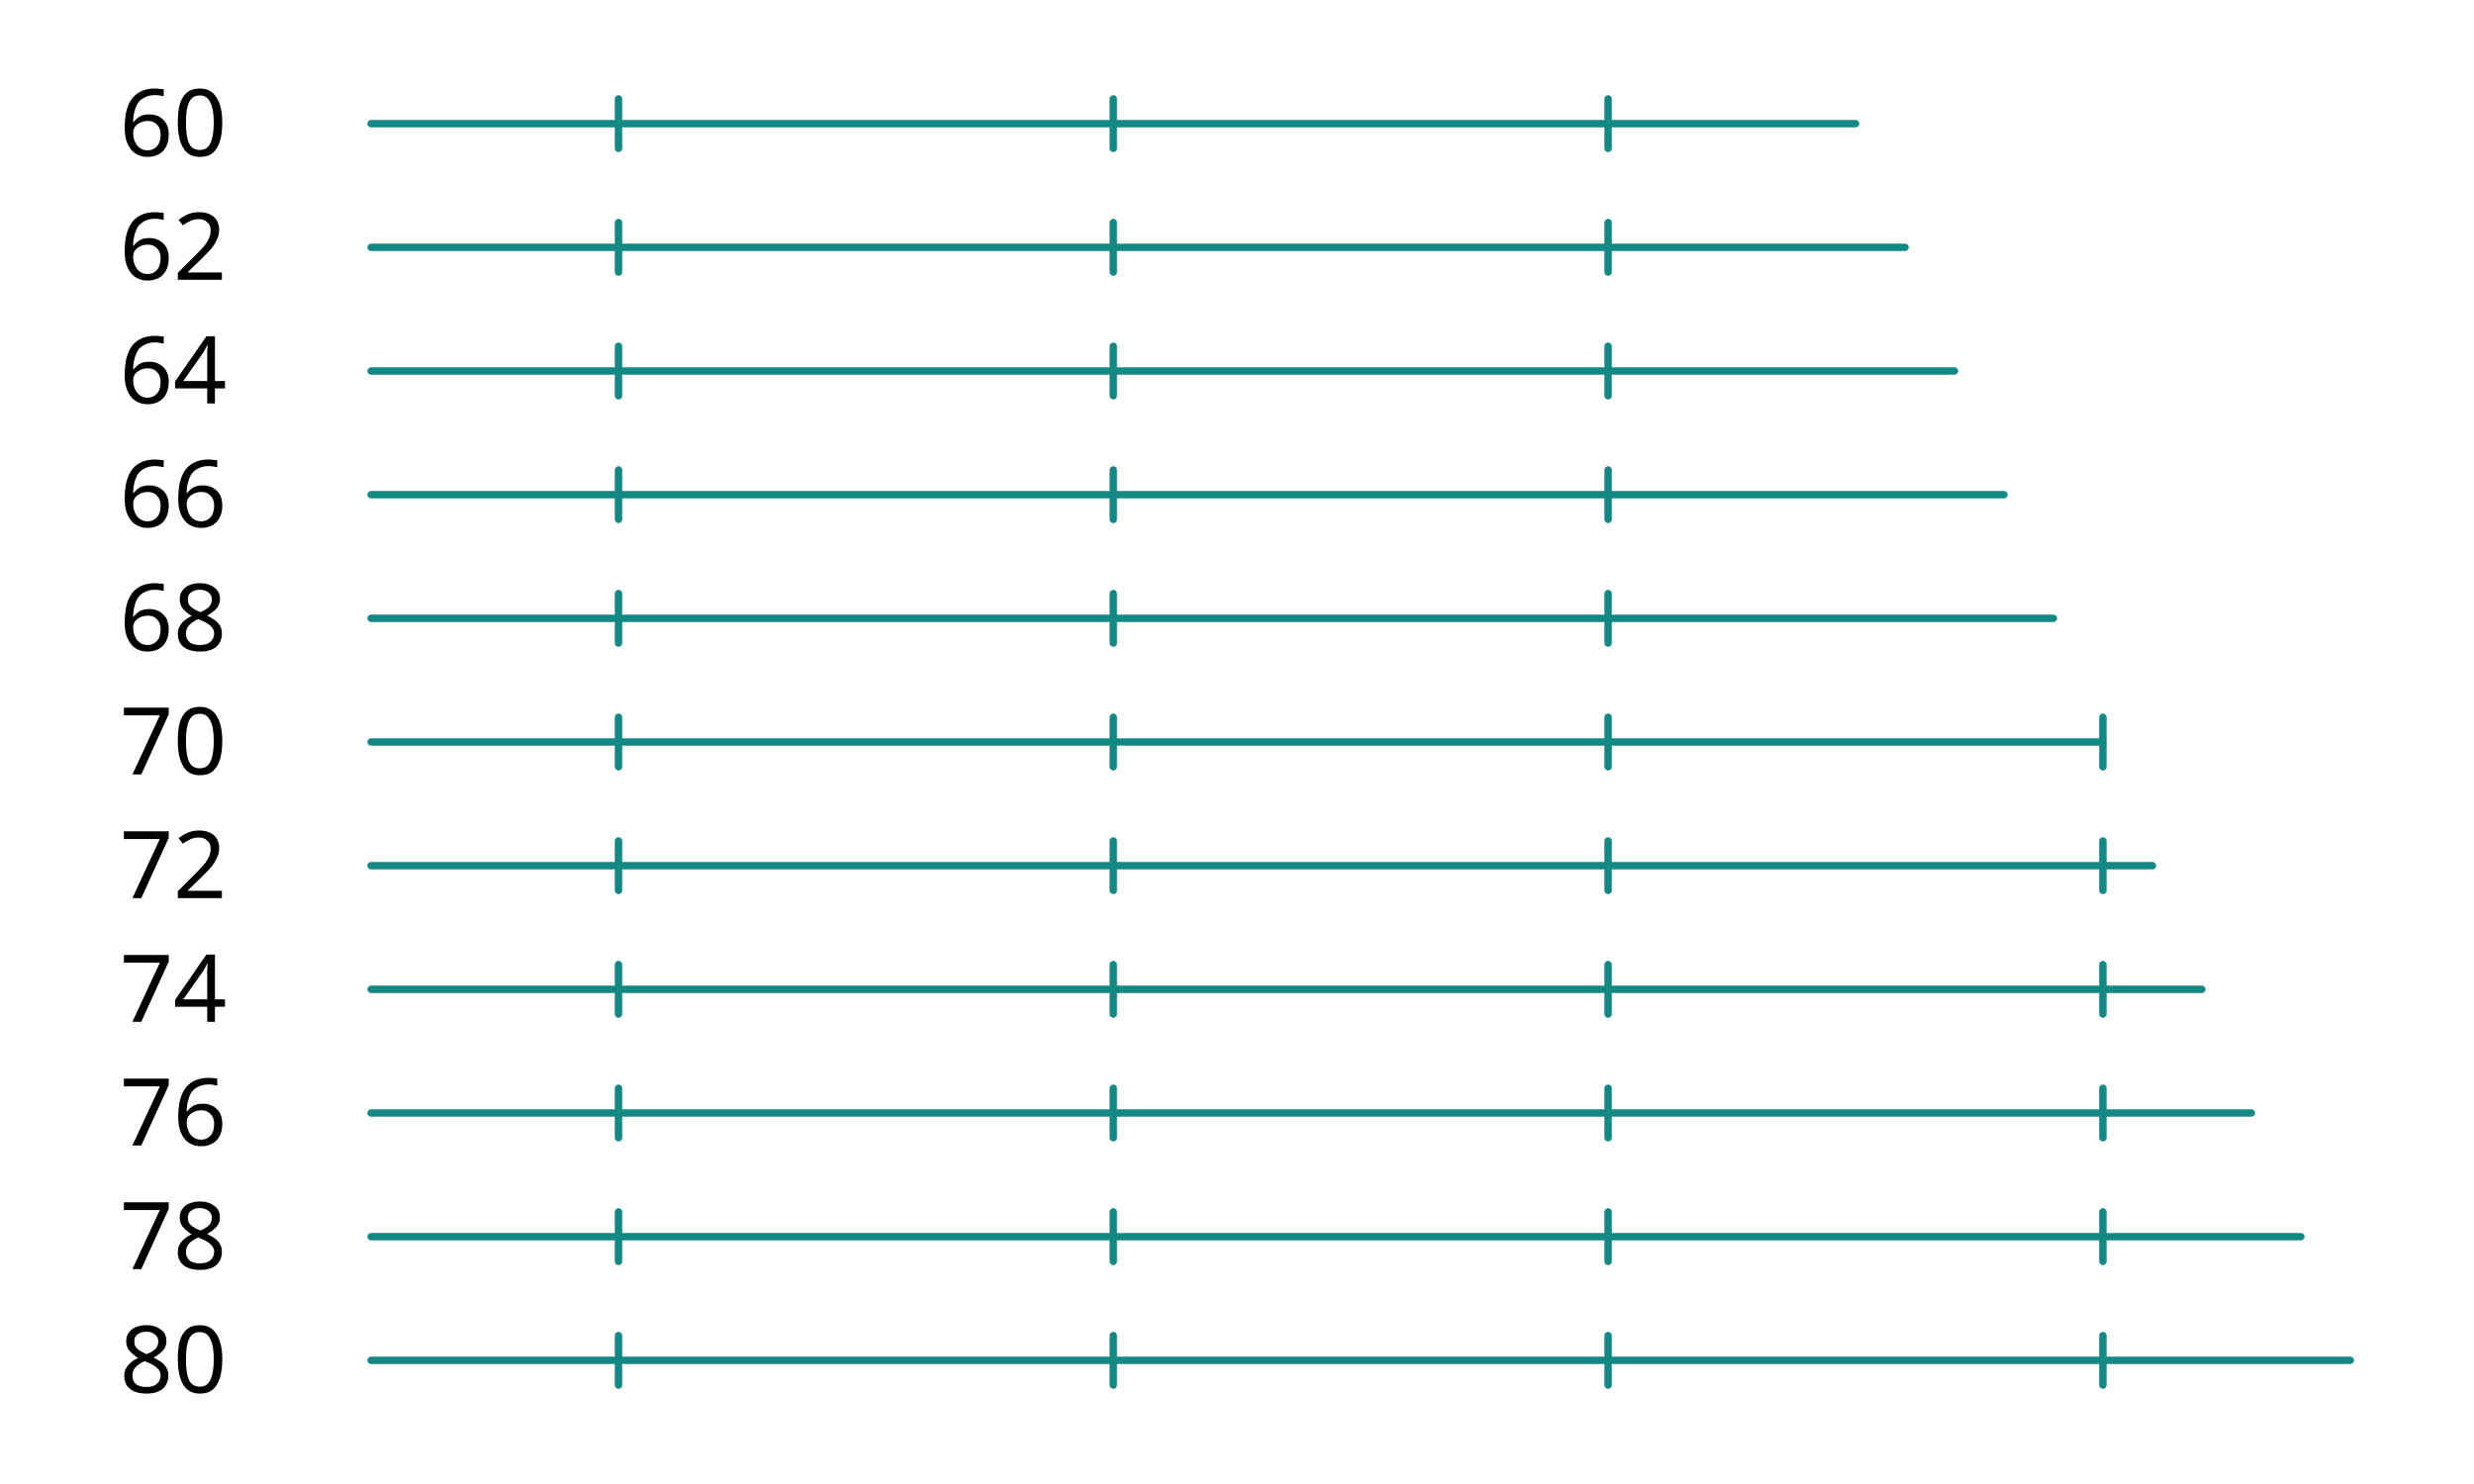
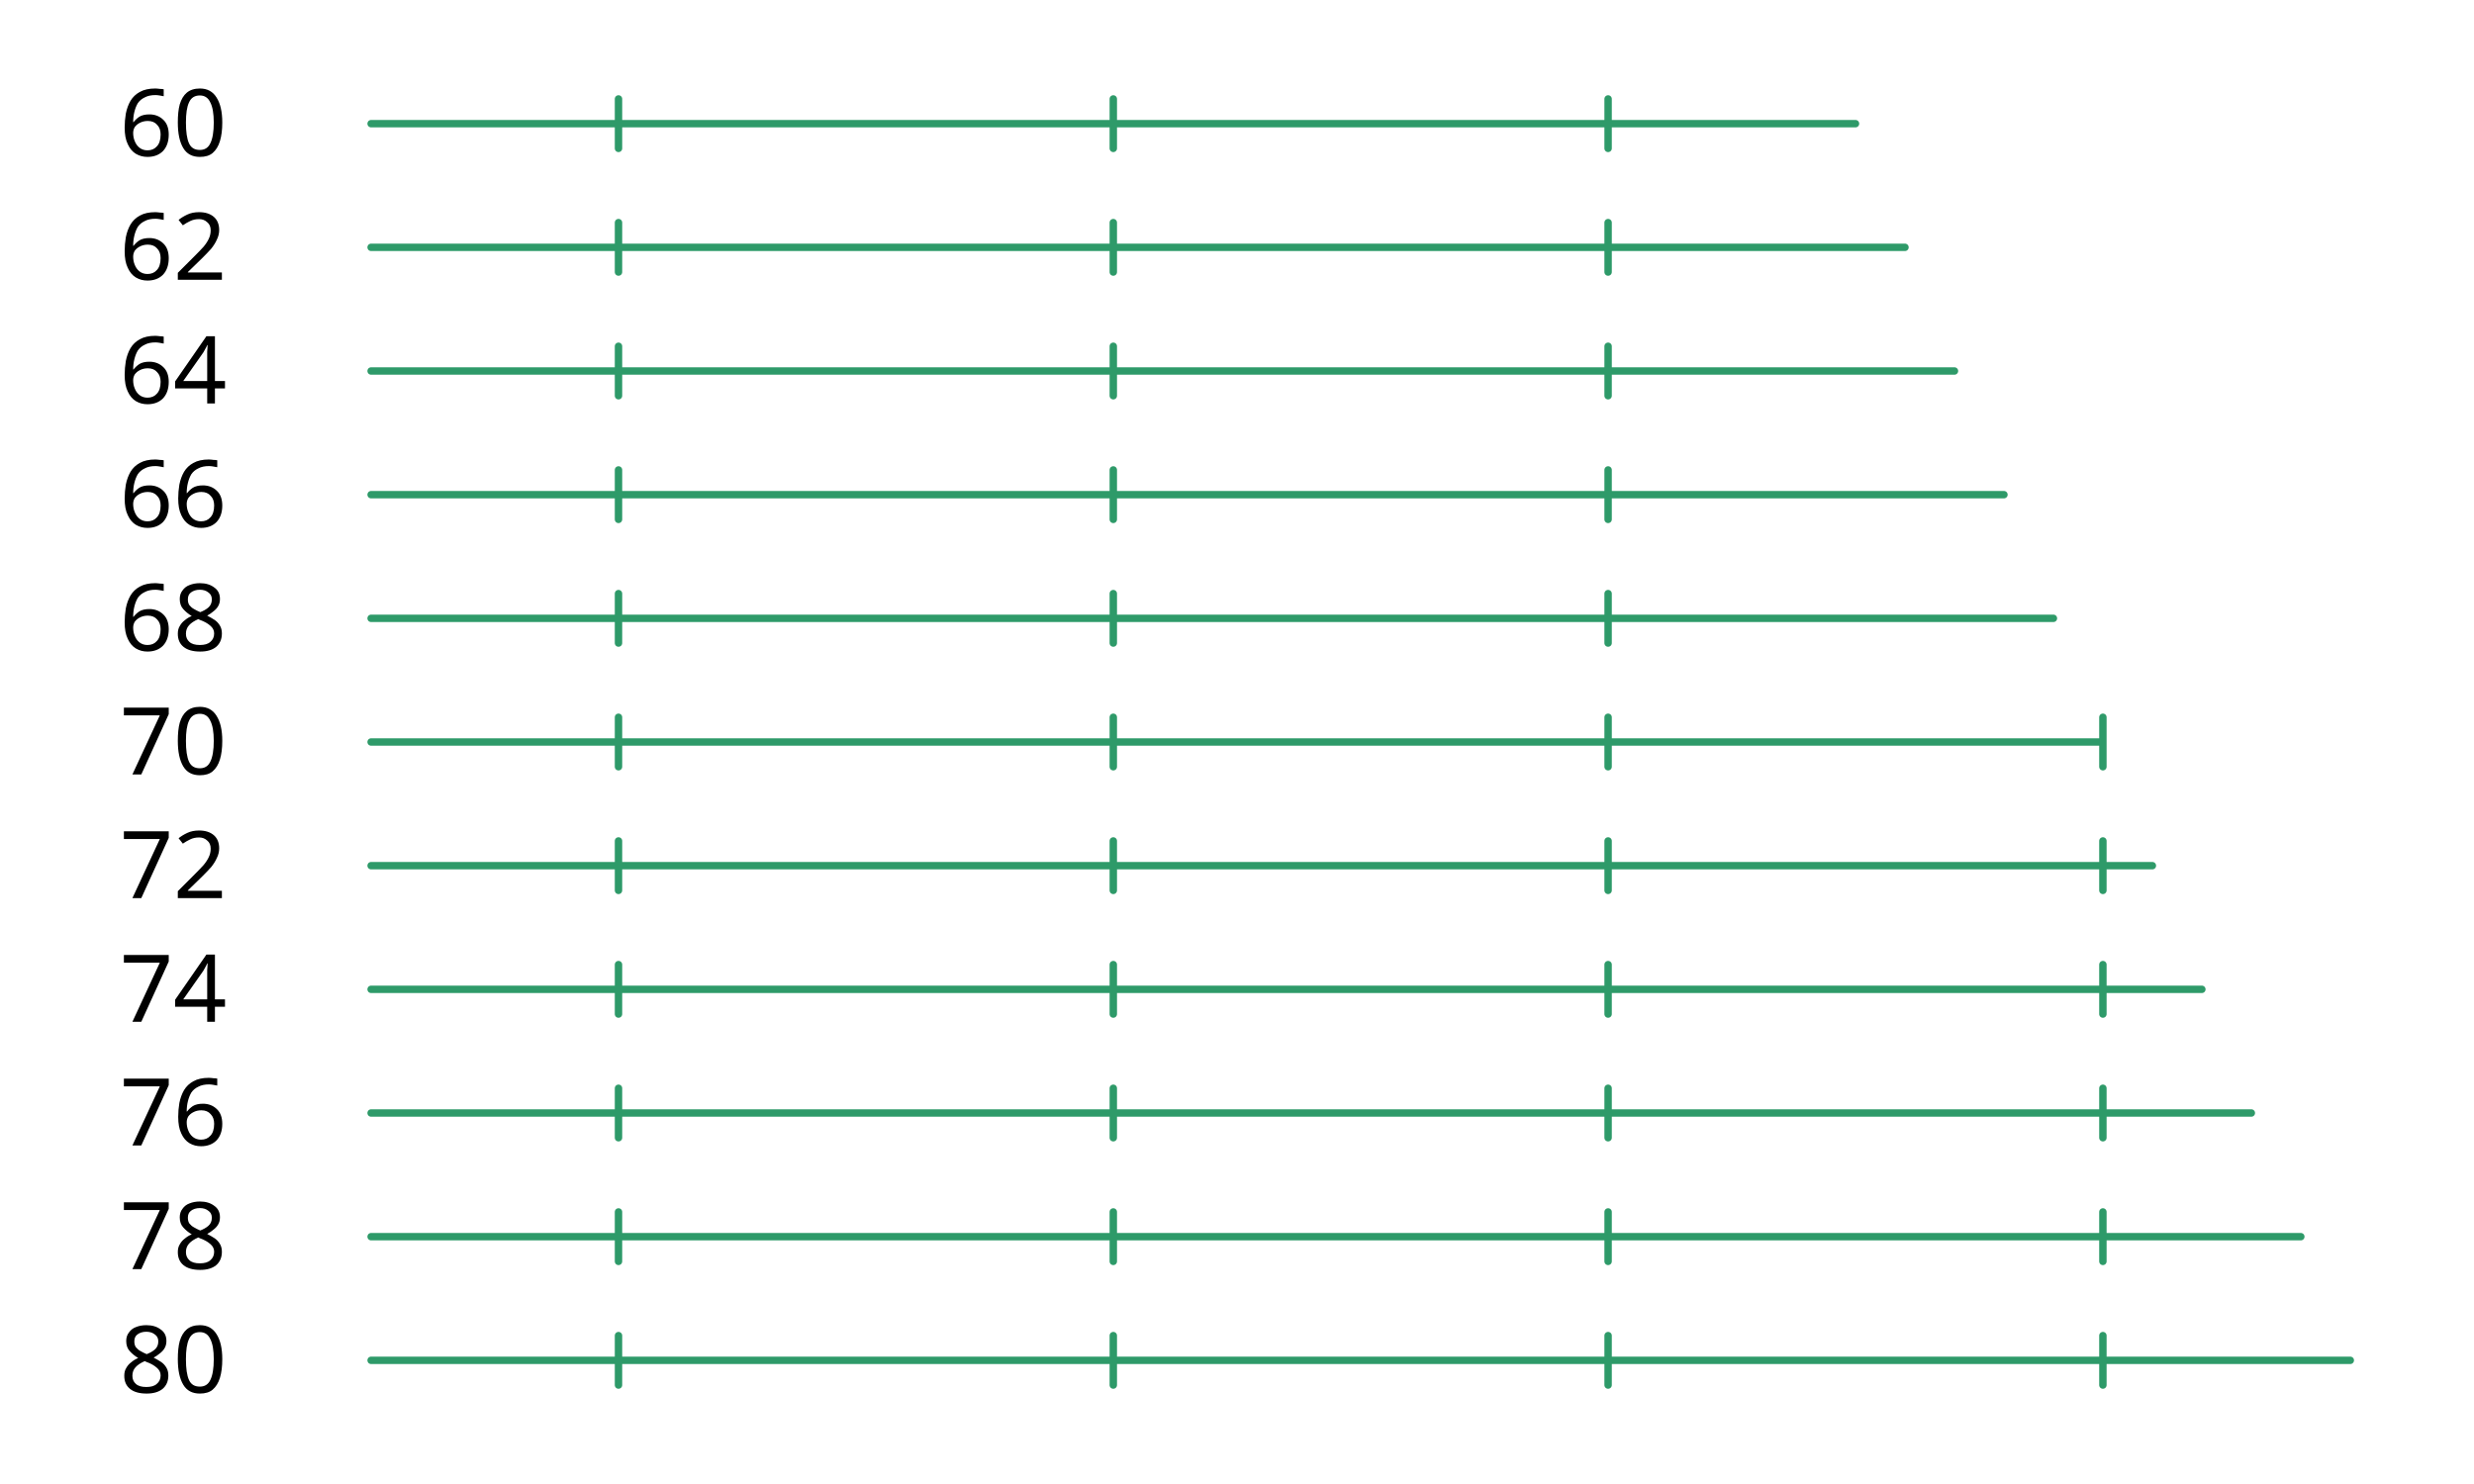
<svg xmlns="http://www.w3.org/2000/svg" baseProfile="full" height="60mm" version="1.1" viewBox="0,0,100,60" width="100mm">
  <defs>
    <style type="text/css">
.stitch_line {
    stroke-width: 0.3;
    stroke-linejoin: round;
    stroke-linecap: round;
    fill: none;
}
.path_center_line {
+     fill: none;
+     stroke:#808080;
    stroke-width: 0.2;
    stroke-linejoin: round;
    stroke-linecap: round;
-     fill: none;
-     stroke:#333;
}
.path_contour {
-     stroke: #ddd;
-     fill-opacity: 1;
-     fill: #eee;
+     fill: #808080;
+     fill-opacity: 0.3;
+     stroke: #808080;
+     stroke-opacity: 1;
    stroke-width: 0.3;
}
.text{
    text-anchor: middle;
    dominant-baseline: middle;
    font-family: sans-serif;
    font-size: 1.5mm;
}
.smalltext{
    text-anchor: middle;
    dominant-baseline: middle;
    font-family: sans-serif;
    font-size: 1mm;
}
.color_0 {
-     stroke:#148983;
- }</style>
+     stroke:#2e9a69;
+ }
+ </style>
  </defs>
  <g>
    <g transform="translate(0,5)">
      <path class="stitch_line color_0" d="M 0.000, 0.000 L 60.000, 0.000 M 10.000, 1.000 L 10.000, -1.000 M 30.000, 1.000 L 30.000, -1.000 M 50.000, 1.000 L 50.000, -1.000" transform="translate(15,0)" />
      <text class="smalltext" x="7" y="0">60</text>
    </g>
    <g transform="translate(0,10)">
      <path class="stitch_line color_0" d="M 0.000, 0.000 L 62.000, 0.000 M 10.000, 1.000 L 10.000, -1.000 M 30.000, 1.000 L 30.000, -1.000 M 50.000, 1.000 L 50.000, -1.000" transform="translate(15,0)" />
      <text class="smalltext" x="7" y="0">62</text>
    </g>
    <g transform="translate(0,15)">
      <path class="stitch_line color_0" d="M 0.000, 0.000 L 64.000, 0.000 M 10.000, 1.000 L 10.000, -1.000 M 30.000, 1.000 L 30.000, -1.000 M 50.000, 1.000 L 50.000, -1.000" transform="translate(15,0)" />
      <text class="smalltext" x="7" y="0">64</text>
    </g>
    <g transform="translate(0,20)">
      <path class="stitch_line color_0" d="M 0.000, 0.000 L 66.000, 0.000 M 10.000, 1.000 L 10.000, -1.000 M 30.000, 1.000 L 30.000, -1.000 M 50.000, 1.000 L 50.000, -1.000" transform="translate(15,0)" />
      <text class="smalltext" x="7" y="0">66</text>
    </g>
    <g transform="translate(0,25)">
      <path class="stitch_line color_0" d="M 0.000, 0.000 L 68.000, 0.000 M 10.000, 1.000 L 10.000, -1.000 M 30.000, 1.000 L 30.000, -1.000 M 50.000, 1.000 L 50.000, -1.000" transform="translate(15,0)" />
      <text class="smalltext" x="7" y="0">68</text>
    </g>
    <g transform="translate(0,30)">
      <path class="stitch_line color_0" d="M 0.000, 0.000 L 70.000, 0.000 M 10.000, 1.000 L 10.000, -1.000 M 30.000, 1.000 L 30.000, -1.000 M 50.000, 1.000 L 50.000, -1.000 M 70.000, 1.000 L 70.000, -1.000" transform="translate(15,0)" />
      <text class="smalltext" x="7" y="0">70</text>
    </g>
    <g transform="translate(0,35)">
      <path class="stitch_line color_0" d="M 0.000, 0.000 L 72.000, 0.000 M 10.000, 1.000 L 10.000, -1.000 M 30.000, 1.000 L 30.000, -1.000 M 50.000, 1.000 L 50.000, -1.000 M 70.000, 1.000 L 70.000, -1.000" transform="translate(15,0)" />
      <text class="smalltext" x="7" y="0">72</text>
    </g>
    <g transform="translate(0,40)">
      <path class="stitch_line color_0" d="M 0.000, 0.000 L 74.000, 0.000 M 10.000, 1.000 L 10.000, -1.000 M 30.000, 1.000 L 30.000, -1.000 M 50.000, 1.000 L 50.000, -1.000 M 70.000, 1.000 L 70.000, -1.000" transform="translate(15,0)" />
      <text class="smalltext" x="7" y="0">74</text>
    </g>
    <g transform="translate(0,45)">
      <path class="stitch_line color_0" d="M 0.000, 0.000 L 76.000, 0.000 M 10.000, 1.000 L 10.000, -1.000 M 30.000, 1.000 L 30.000, -1.000 M 50.000, 1.000 L 50.000, -1.000 M 70.000, 1.000 L 70.000, -1.000" transform="translate(15,0)" />
      <text class="smalltext" x="7" y="0">76</text>
    </g>
    <g transform="translate(0,50)">
      <path class="stitch_line color_0" d="M 0.000, 0.000 L 78.000, 0.000 M 10.000, 1.000 L 10.000, -1.000 M 30.000, 1.000 L 30.000, -1.000 M 50.000, 1.000 L 50.000, -1.000 M 70.000, 1.000 L 70.000, -1.000" transform="translate(15,0)" />
      <text class="smalltext" x="7" y="0">78</text>
    </g>
    <g transform="translate(0,55)">
      <path class="stitch_line color_0" d="M 0.000, 0.000 L 80.000, 0.000 M 10.000, 1.000 L 10.000, -1.000 M 30.000, 1.000 L 30.000, -1.000 M 50.000, 1.000 L 50.000, -1.000 M 70.000, 1.000 L 70.000, -1.000" transform="translate(15,0)" />
      <text class="smalltext" x="7" y="0">80</text>
    </g>
  </g>
</svg>
